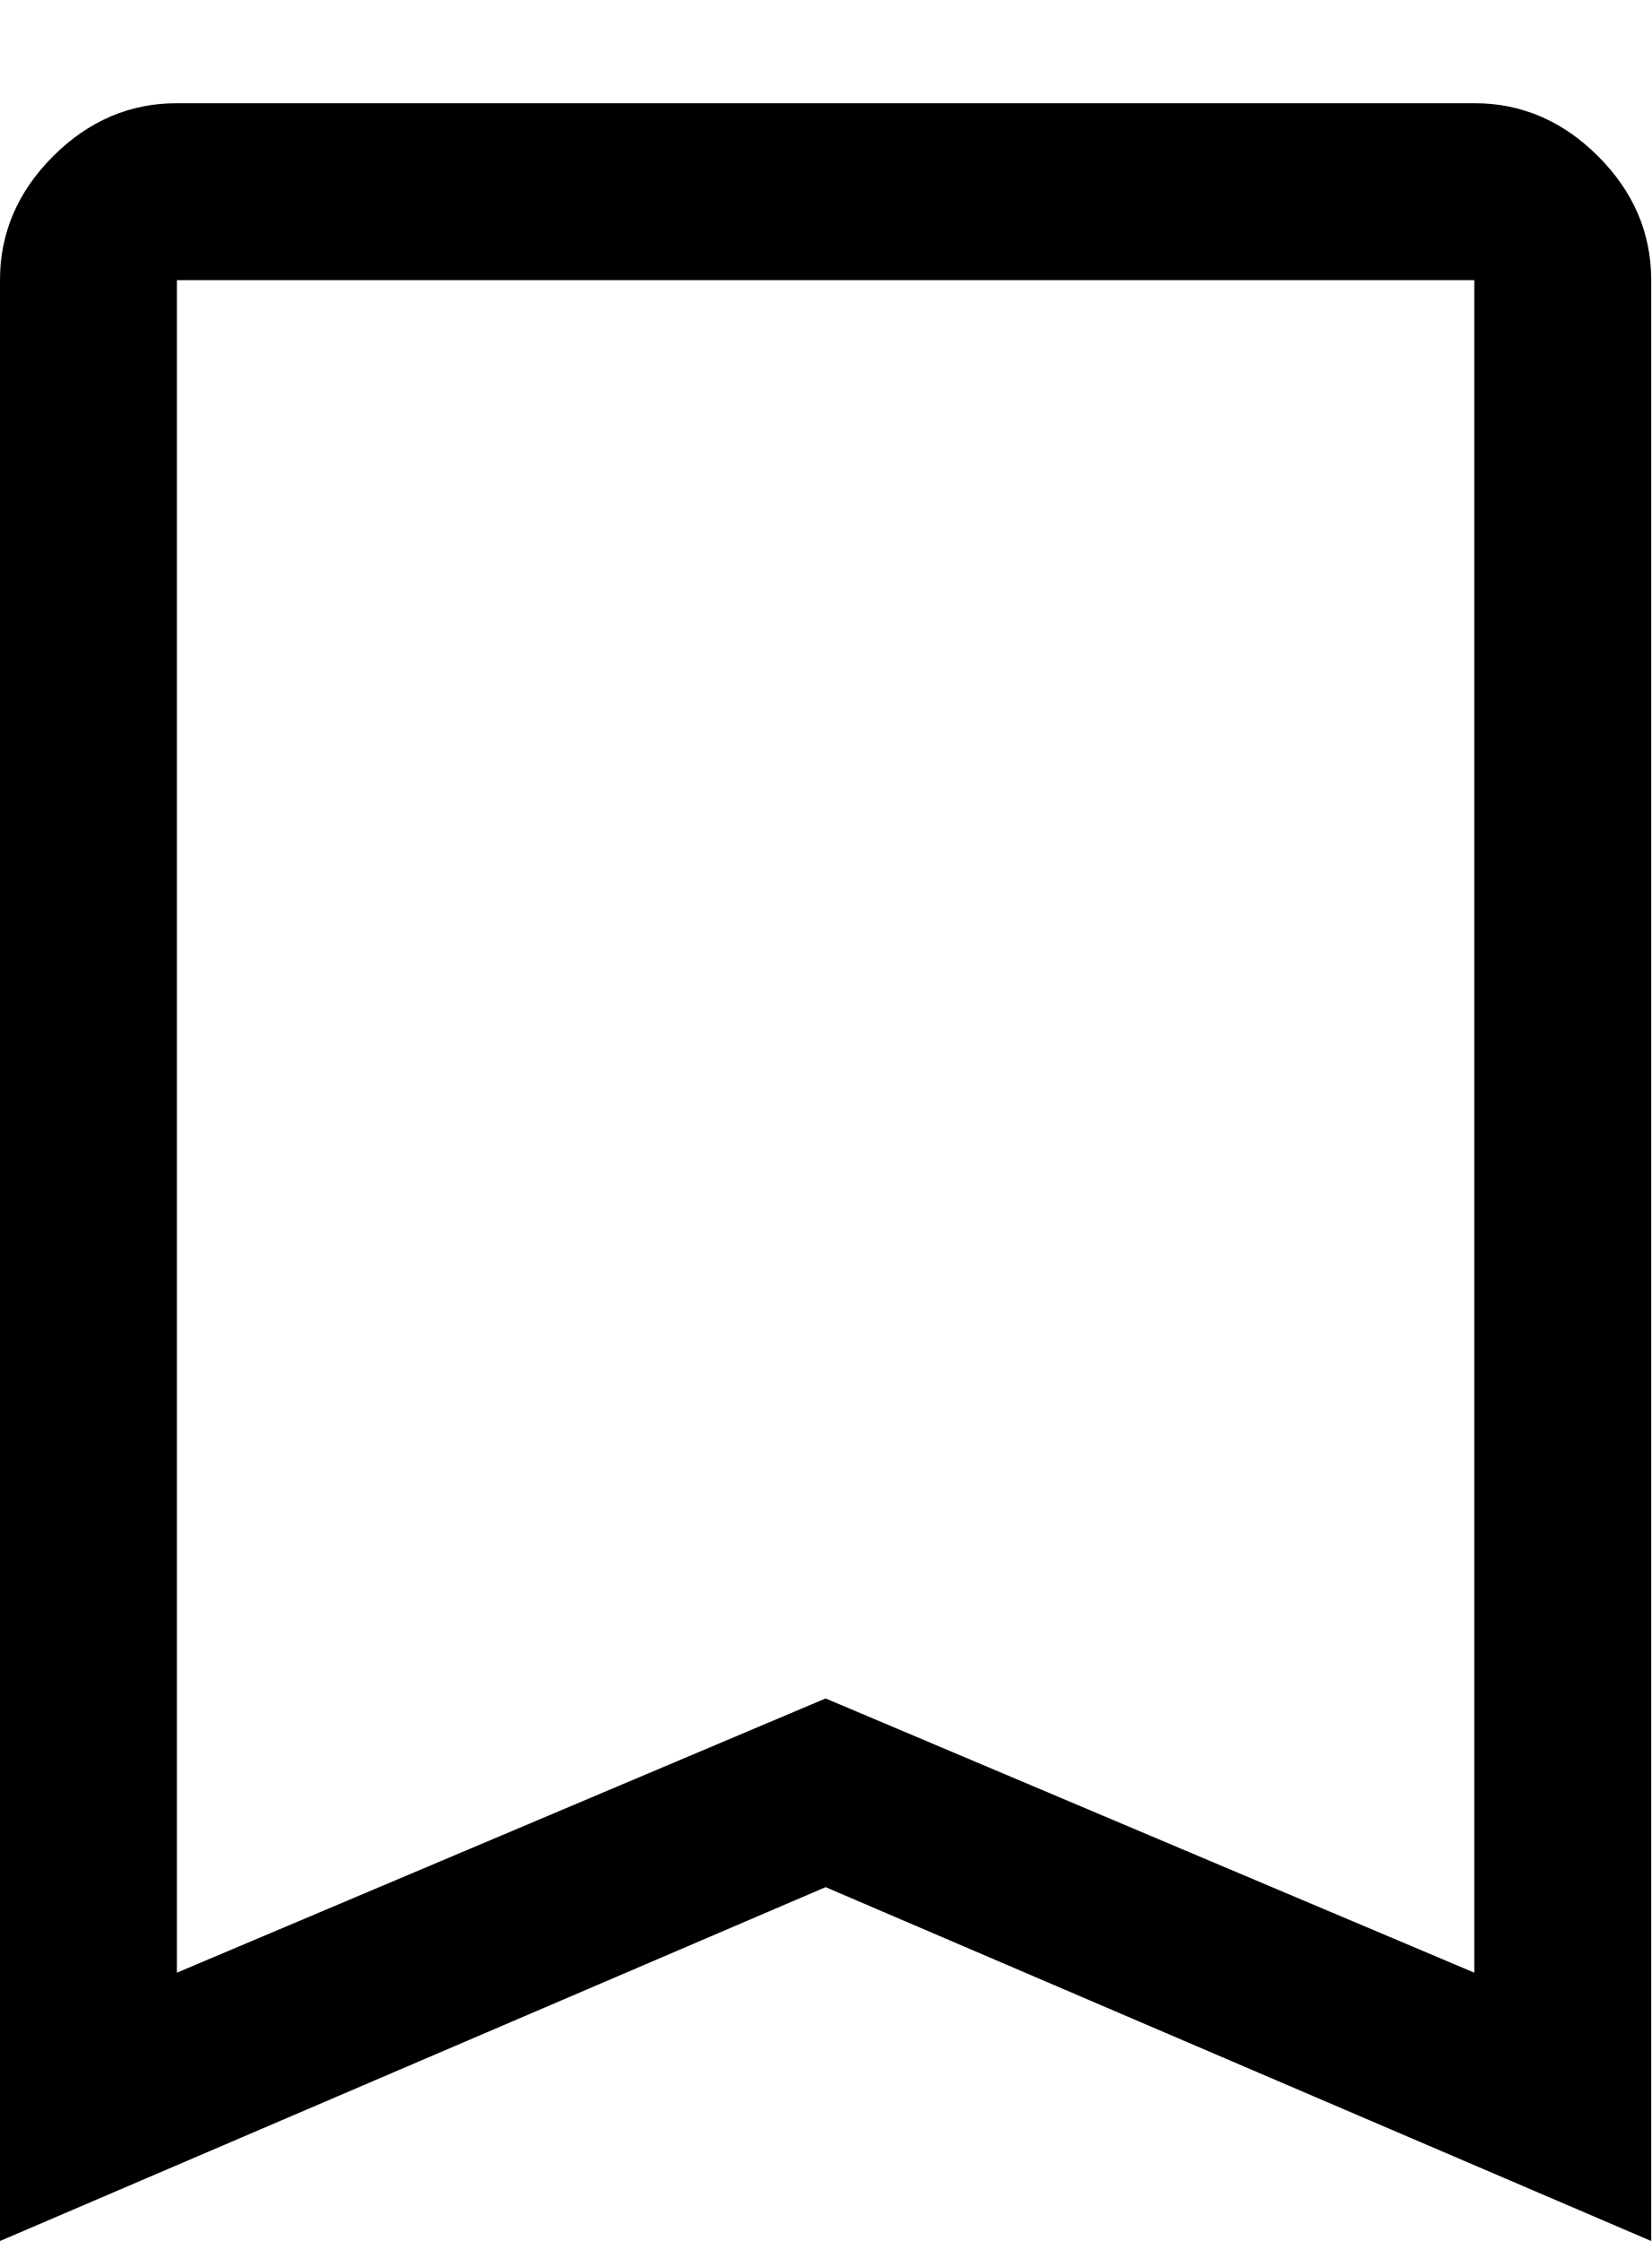
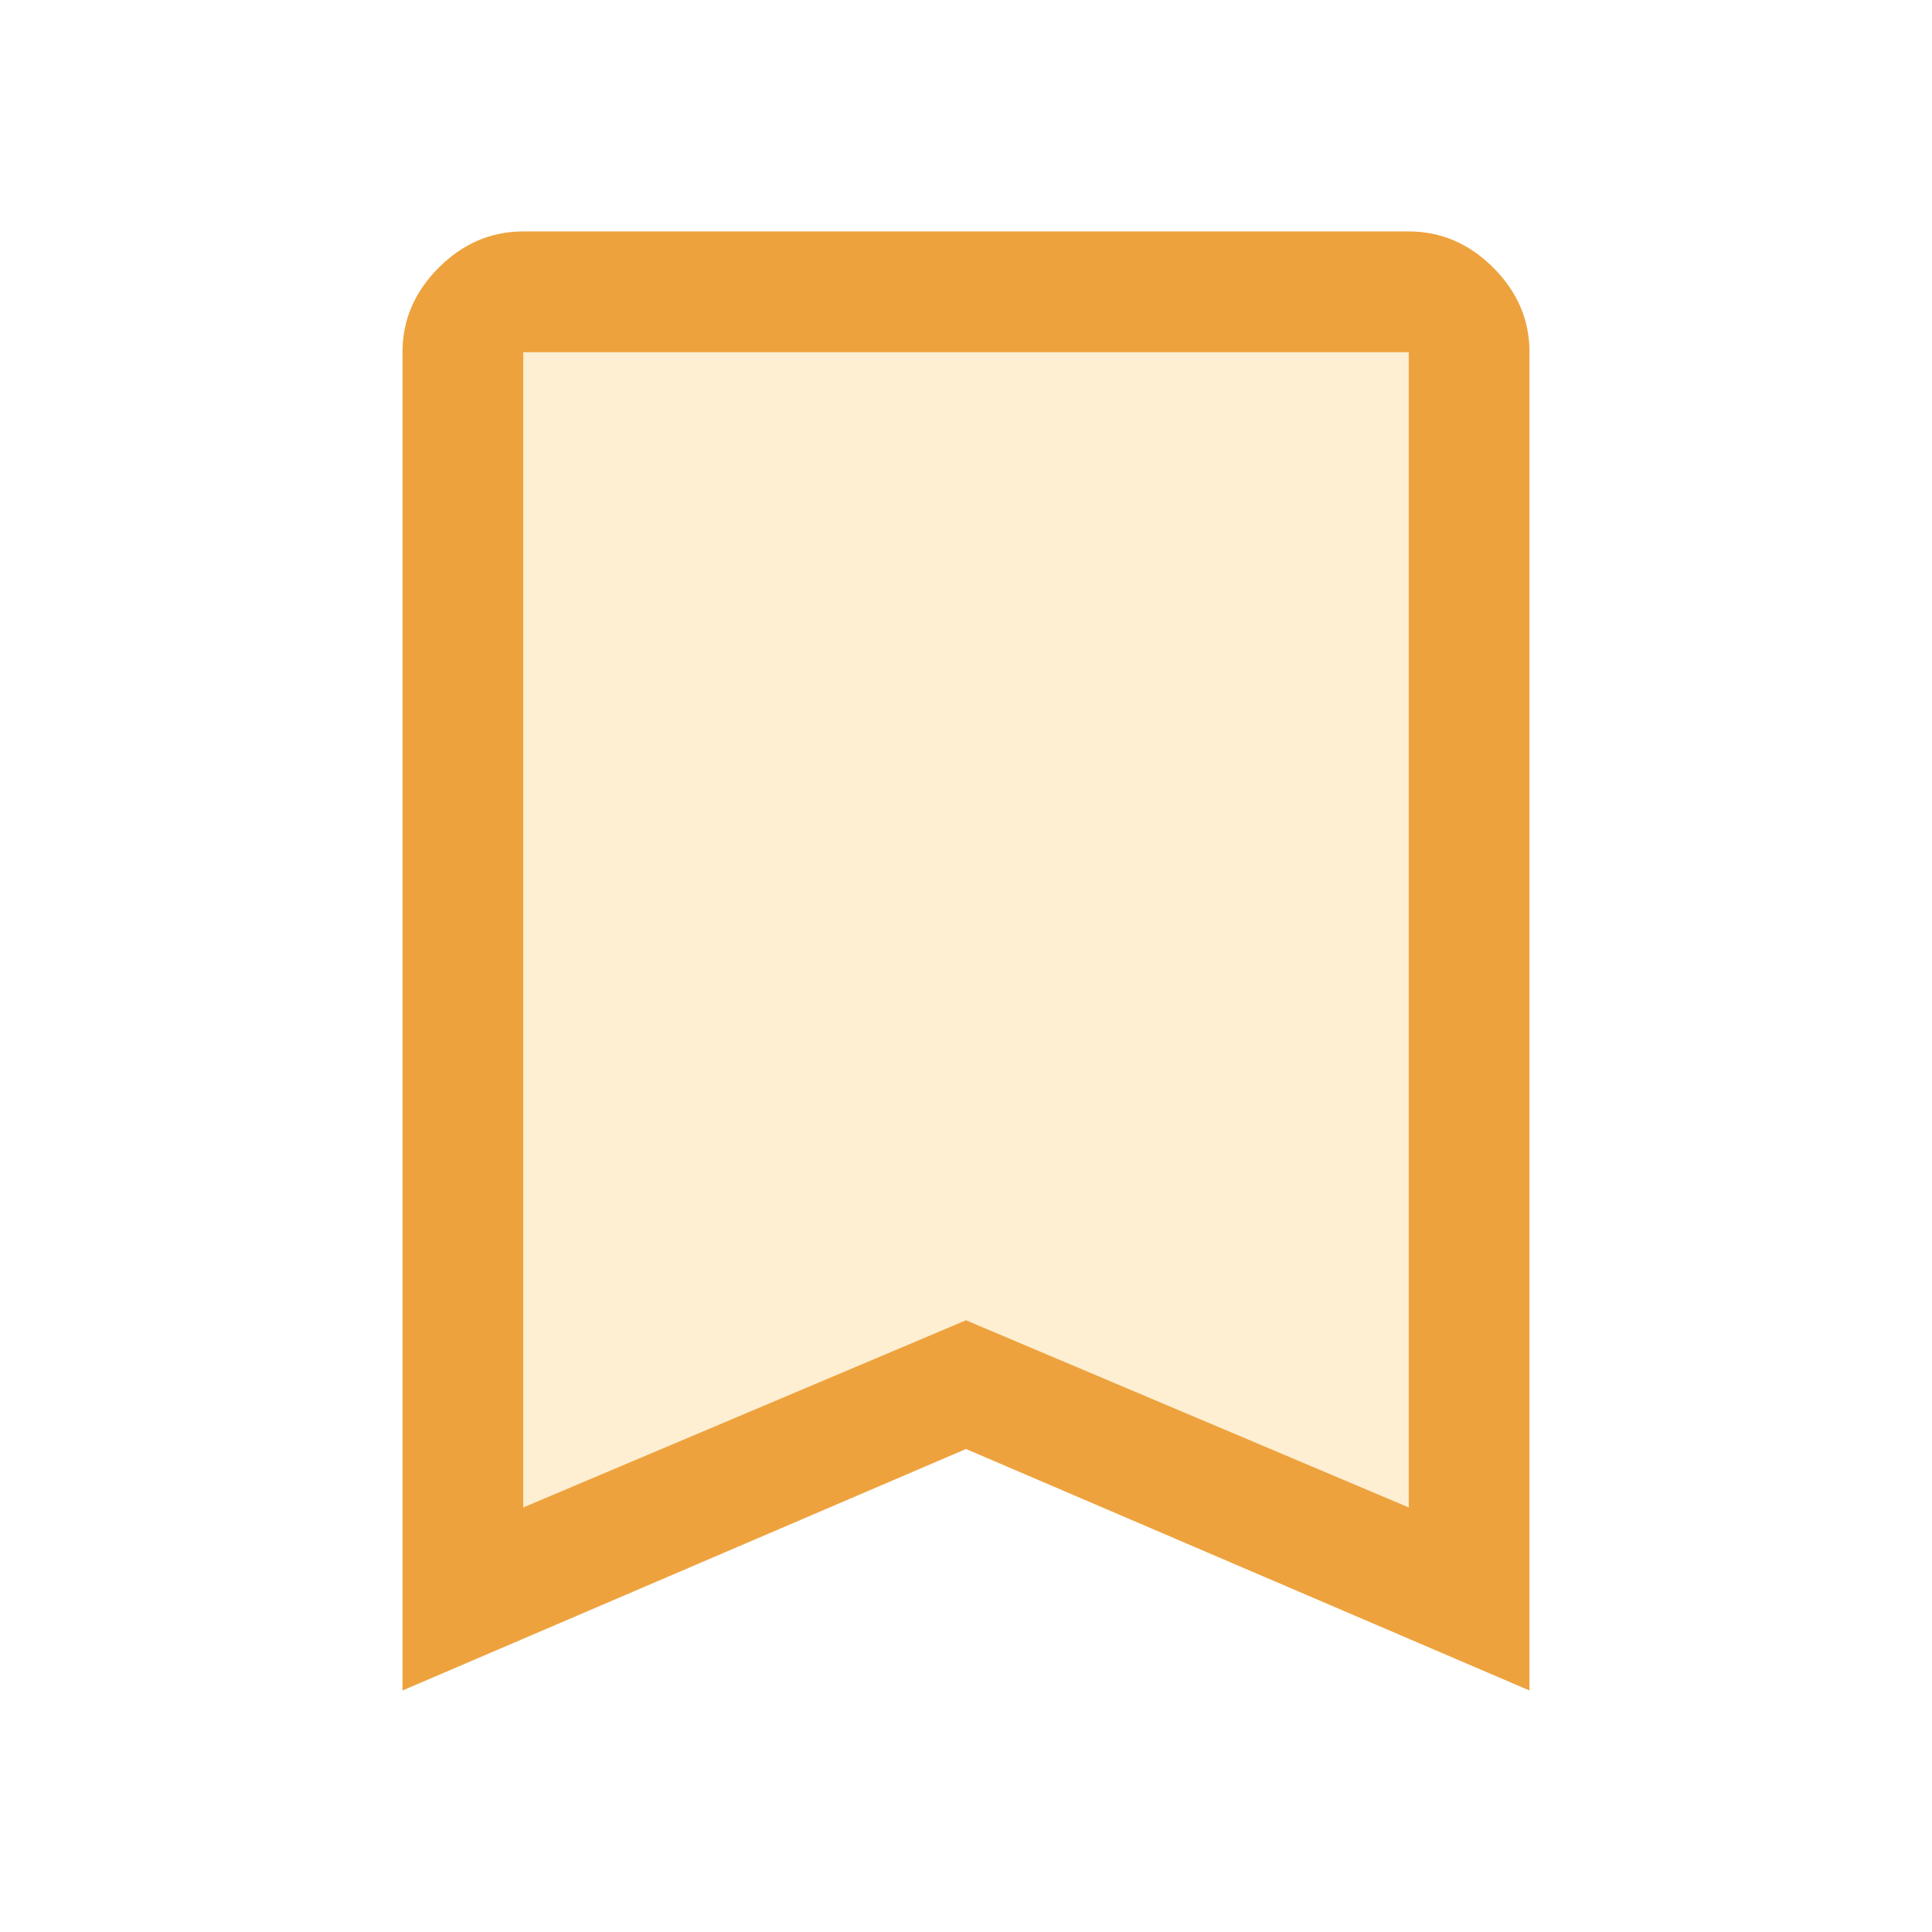
- <svg xmlns="http://www.w3.org/2000/svg" width="14" height="19" viewBox="0 0 14 19" fill="none">
-   <path d="M0 19V2.375C0 1.975 0.15 1.625 0.45 1.325C0.75 1.025 1.1 0.875 1.5 0.875H12.5C12.9 0.875 13.25 1.025 13.55 1.325C13.85 1.625 14 1.975 14 2.375V19L7 16L0 19ZM1.5 16.725L7 14.4L12.5 16.725V2.375H1.5V16.725ZM1.5 2.375H12.5H7H1.5Z" fill="currentColor" />
+ <svg xmlns="http://www.w3.org/2000/svg" width="24" height="24" viewBox="0 0 24 24" fill="none">
+   <path d="M6 19.5V4H18L18.5 20L12 17L6 19.5Z" fill="#FEEFD3" />
+   <path d="M5 21V4.375C5 3.975 5.15 3.625 5.45 3.325C5.75 3.025 6.1 2.875 6.5 2.875H17.5C17.9 2.875 18.25 3.025 18.55 3.325C18.85 3.625 19 3.975 19 4.375V21L12 18L5 21ZM6.5 18.726L12 16.401L17.5 18.726V4.375H6.5V18.726ZM6.5 4.375H17.5H12H6.5Z" fill="#EEA23D" />
</svg>
